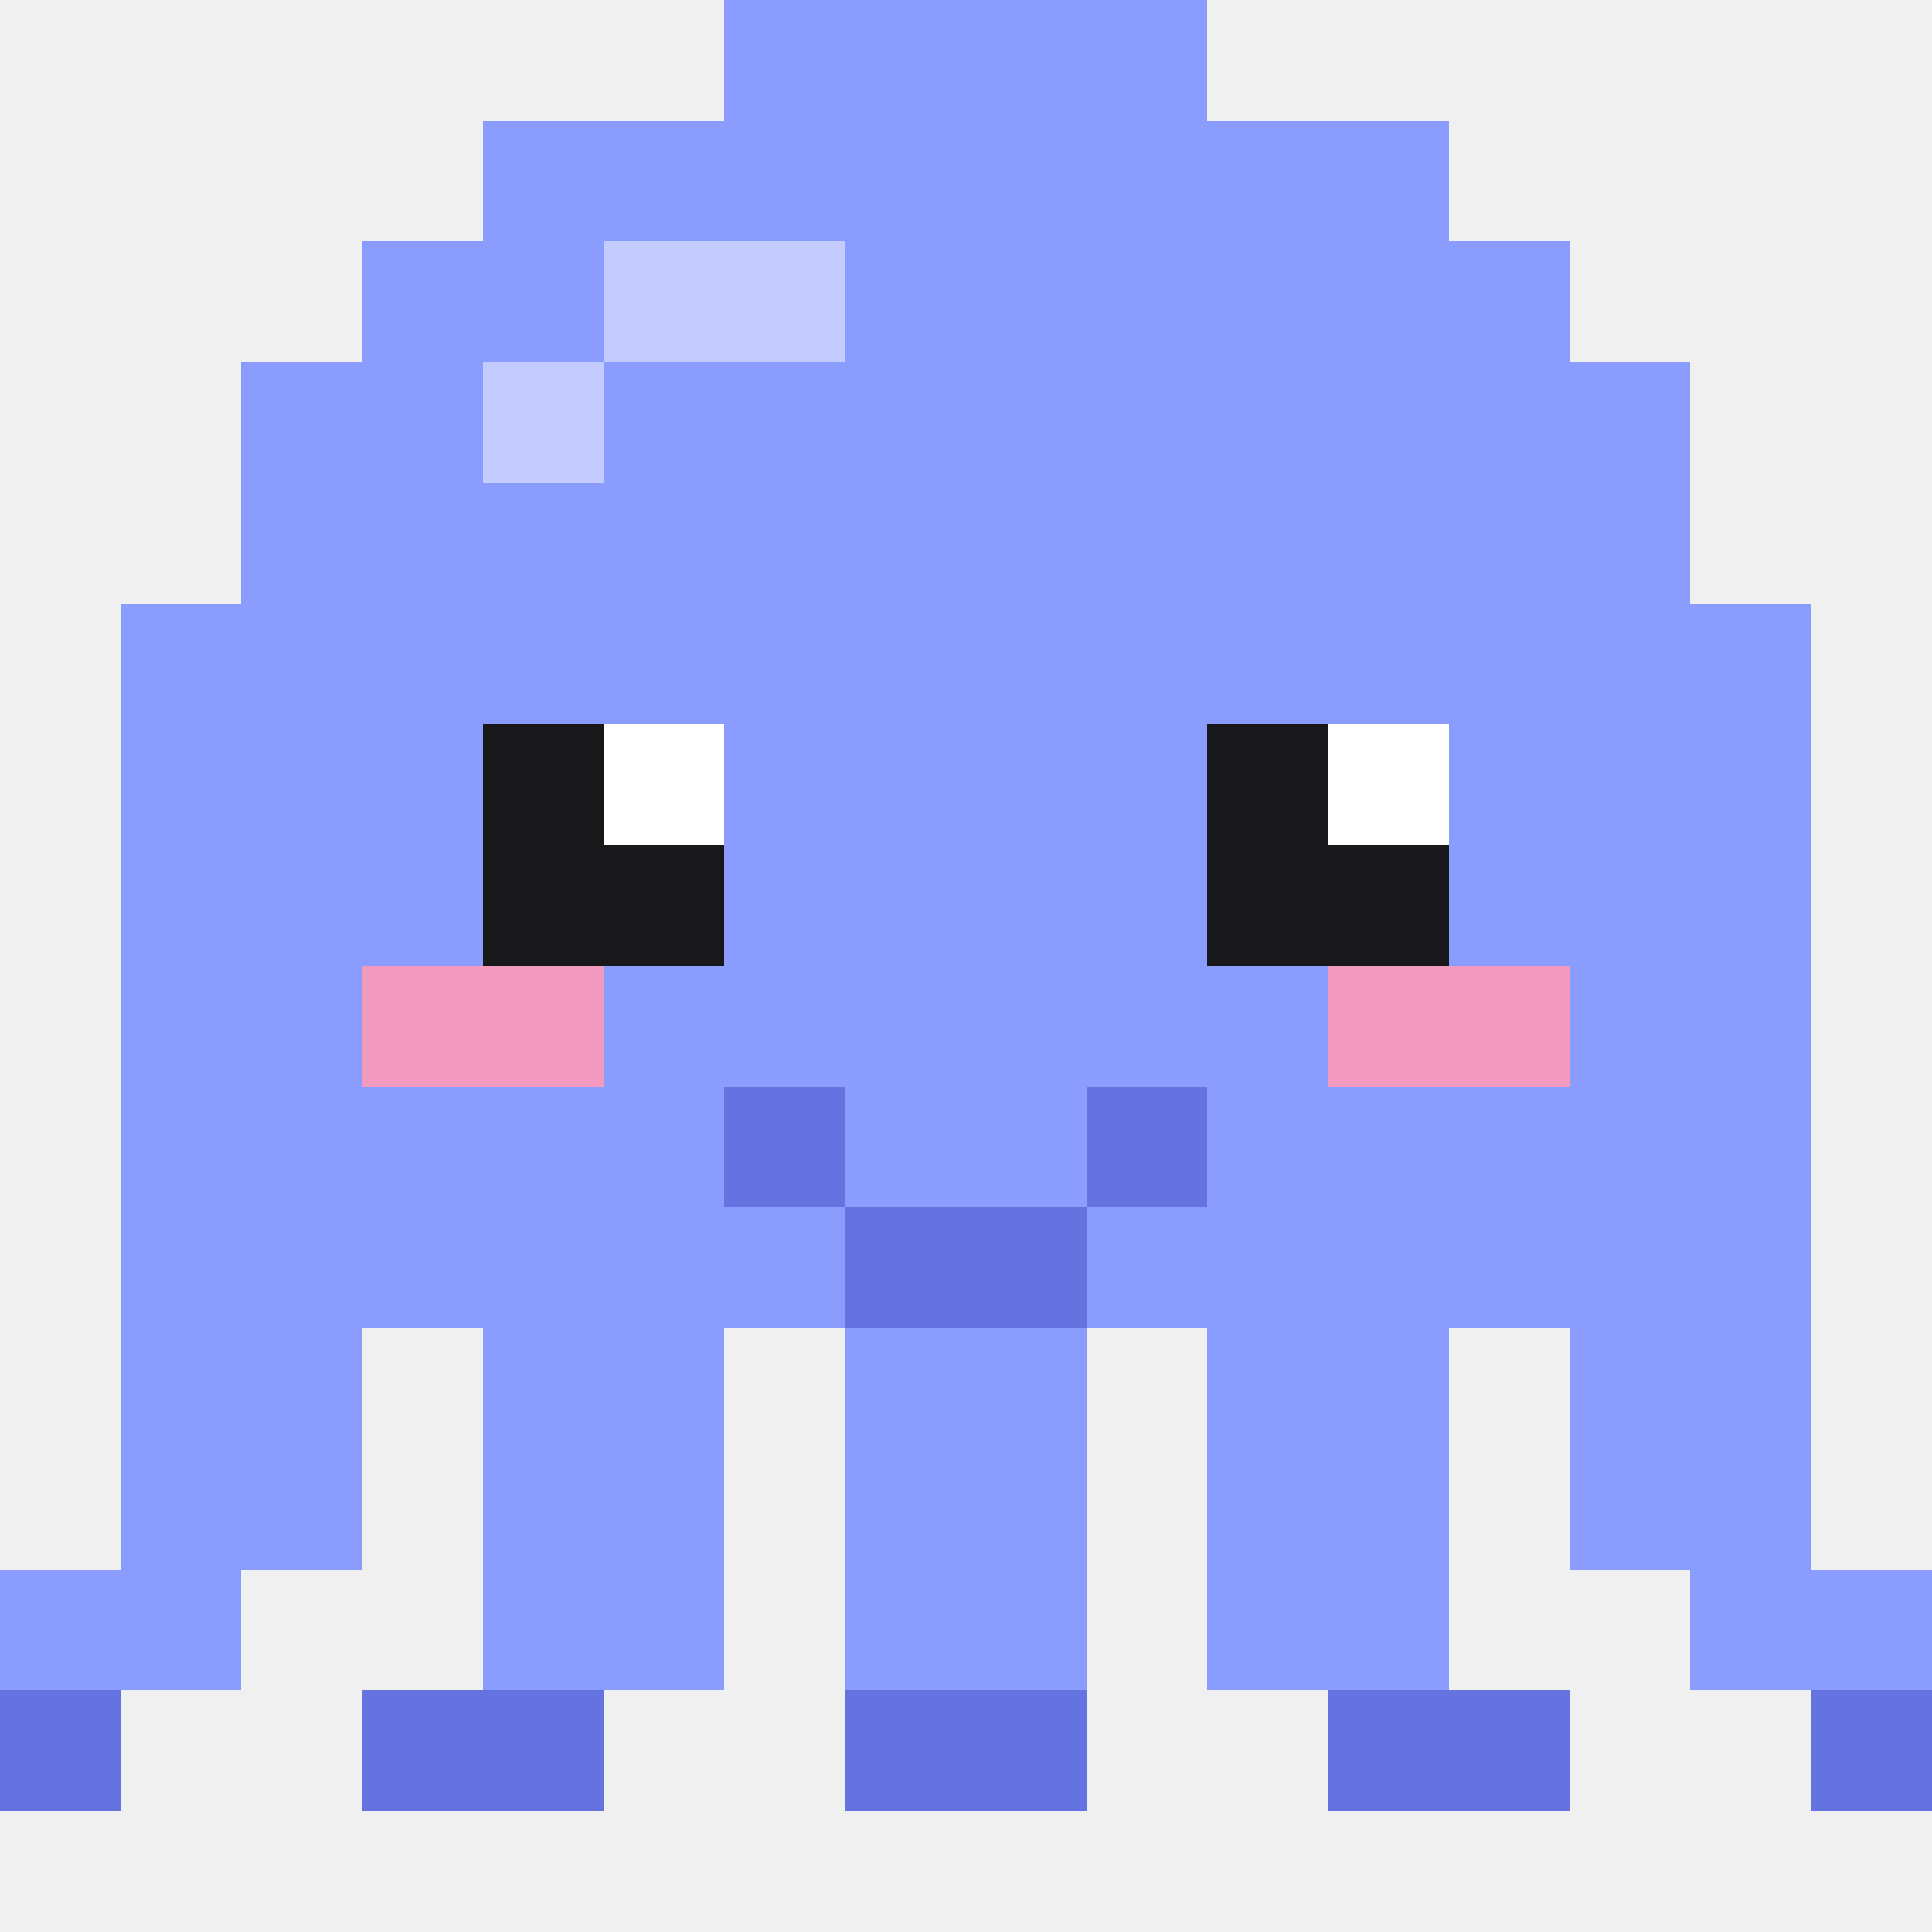
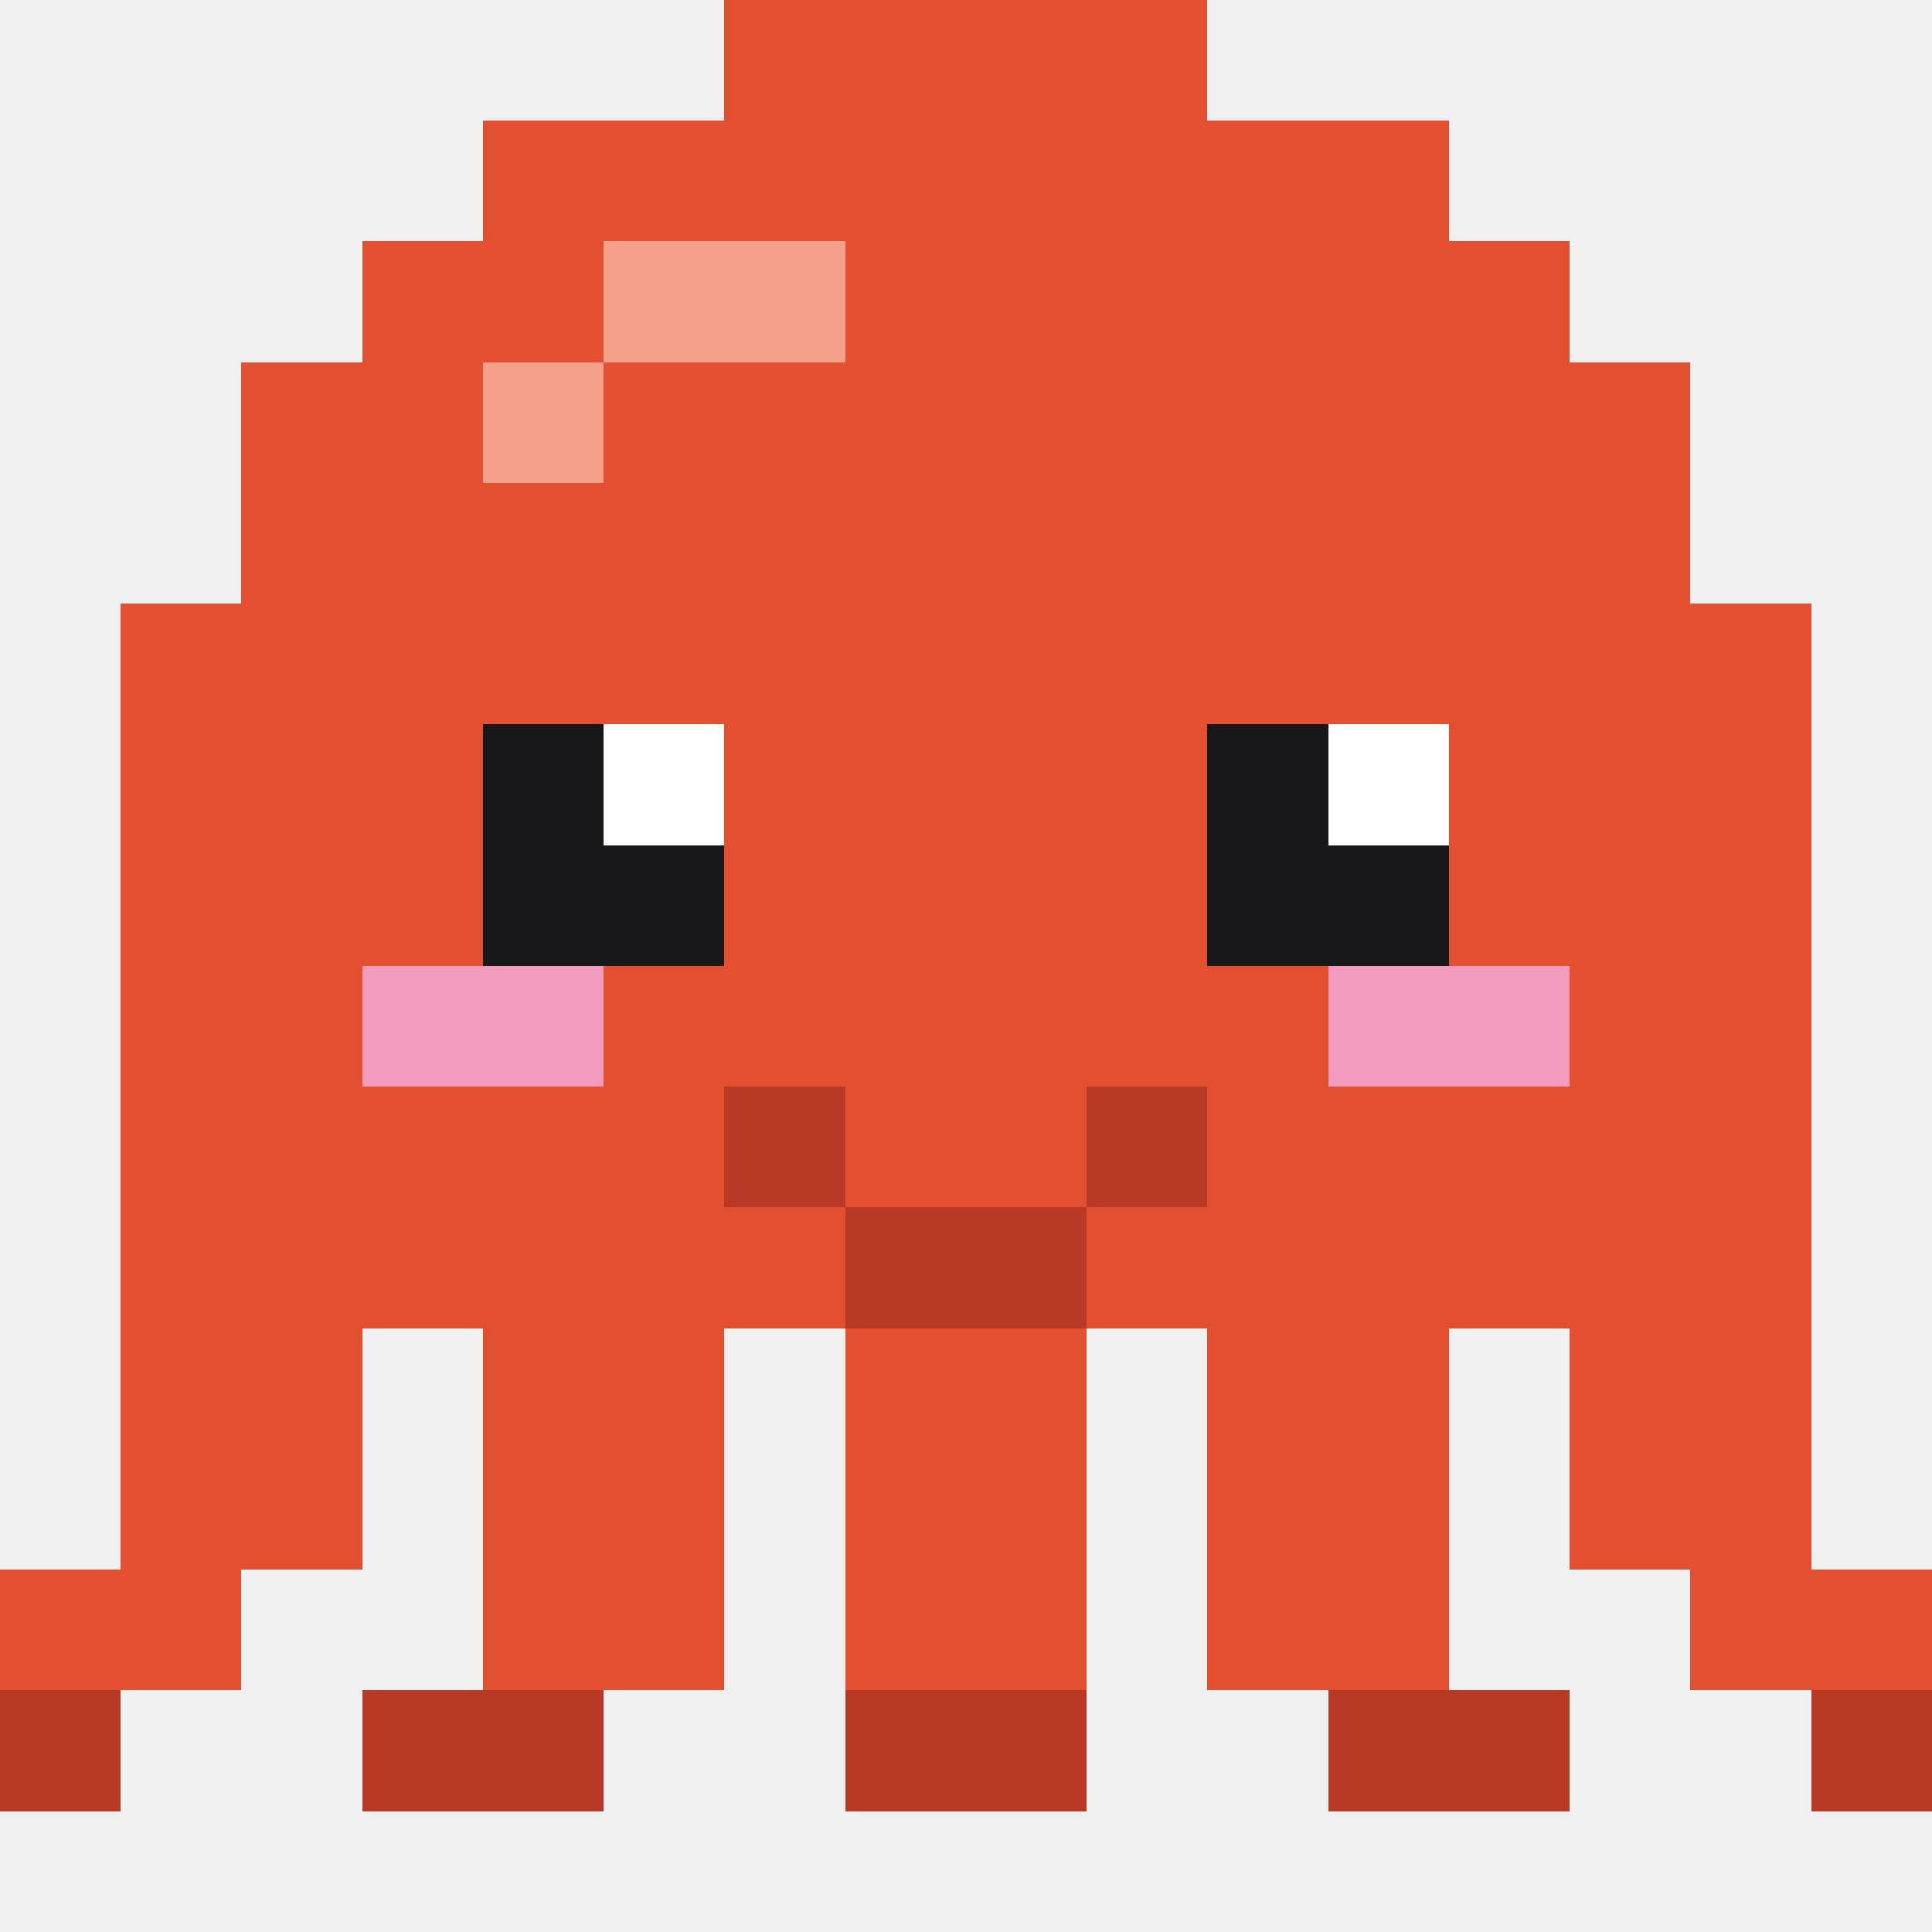
<svg xmlns="http://www.w3.org/2000/svg" viewBox="0 0 16 16" shape-rendering="crispEdges">
-   <rect x="6" y="0" width="4" height="1" fill="#8b9cff" />
-   <rect x="4" y="1" width="8" height="1" fill="#8b9cff" />
-   <rect x="3" y="2" width="2" height="1" fill="#8b9cff" />
-   <rect x="5" y="2" width="2" height="1" fill="#c3cbff" />
-   <rect x="7" y="2" width="6" height="1" fill="#8b9cff" />
-   <rect x="2" y="3" width="2" height="1" fill="#8b9cff" />
-   <rect x="4" y="3" width="1" height="1" fill="#c3cbff" />
-   <rect x="5" y="3" width="9" height="1" fill="#8b9cff" />
-   <rect x="2" y="4" width="12" height="1" fill="#8b9cff" />
-   <rect x="1" y="5" width="14" height="1" fill="#8b9cff" />
-   <rect x="1" y="6" width="3" height="1" fill="#8b9cff" />
+   <rect x="6" y="0" width="4" height="1" fill="#e2502f" />
+   <rect x="4" y="1" width="8" height="1" fill="#e2502f" />
+   <rect x="3" y="2" width="2" height="1" fill="#e2502f" />
+   <rect x="5" y="2" width="2" height="1" fill="#f4a08a" />
+   <rect x="7" y="2" width="6" height="1" fill="#e2502f" />
+   <rect x="2" y="3" width="2" height="1" fill="#e2502f" />
+   <rect x="4" y="3" width="1" height="1" fill="#f4a08a" />
+   <rect x="5" y="3" width="9" height="1" fill="#e2502f" />
+   <rect x="2" y="4" width="12" height="1" fill="#e2502f" />
+   <rect x="1" y="5" width="14" height="1" fill="#e2502f" />
+   <rect x="1" y="6" width="3" height="1" fill="#e2502f" />
  <rect x="4" y="6" width="1" height="1" fill="#18181b" />
  <rect x="5" y="6" width="1" height="1" fill="#ffffff" />
-   <rect x="6" y="6" width="4" height="1" fill="#8b9cff" />
+   <rect x="6" y="6" width="4" height="1" fill="#e2502f" />
  <rect x="10" y="6" width="1" height="1" fill="#18181b" />
  <rect x="11" y="6" width="1" height="1" fill="#ffffff" />
-   <rect x="12" y="6" width="3" height="1" fill="#8b9cff" />
-   <rect x="1" y="7" width="3" height="1" fill="#8b9cff" />
+   <rect x="12" y="6" width="3" height="1" fill="#e2502f" />
+   <rect x="1" y="7" width="3" height="1" fill="#e2502f" />
  <rect x="4" y="7" width="2" height="1" fill="#18181b" />
-   <rect x="6" y="7" width="4" height="1" fill="#8b9cff" />
+   <rect x="6" y="7" width="4" height="1" fill="#e2502f" />
  <rect x="10" y="7" width="2" height="1" fill="#18181b" />
-   <rect x="12" y="7" width="3" height="1" fill="#8b9cff" />
-   <rect x="1" y="8" width="2" height="1" fill="#8b9cff" />
+   <rect x="12" y="7" width="3" height="1" fill="#e2502f" />
+   <rect x="1" y="8" width="2" height="1" fill="#e2502f" />
  <rect x="3" y="8" width="2" height="1" fill="#f29bbf" />
-   <rect x="5" y="8" width="6" height="1" fill="#8b9cff" />
+   <rect x="5" y="8" width="6" height="1" fill="#e2502f" />
  <rect x="11" y="8" width="2" height="1" fill="#f29bbf" />
-   <rect x="13" y="8" width="2" height="1" fill="#8b9cff" />
-   <rect x="1" y="9" width="5" height="1" fill="#8b9cff" />
-   <rect x="6" y="9" width="1" height="1" fill="#6573e0" />
-   <rect x="7" y="9" width="2" height="1" fill="#8b9cff" />
-   <rect x="9" y="9" width="1" height="1" fill="#6573e0" />
-   <rect x="10" y="9" width="5" height="1" fill="#8b9cff" />
-   <rect x="1" y="10" width="6" height="1" fill="#8b9cff" />
-   <rect x="7" y="10" width="2" height="1" fill="#6573e0" />
-   <rect x="9" y="10" width="6" height="1" fill="#8b9cff" />
-   <rect x="1" y="11" width="2" height="1" fill="#8b9cff" />
-   <rect x="4" y="11" width="2" height="1" fill="#8b9cff" />
-   <rect x="7" y="11" width="2" height="1" fill="#8b9cff" />
-   <rect x="10" y="11" width="2" height="1" fill="#8b9cff" />
-   <rect x="13" y="11" width="2" height="1" fill="#8b9cff" />
-   <rect x="1" y="12" width="2" height="1" fill="#8b9cff" />
-   <rect x="4" y="12" width="2" height="1" fill="#8b9cff" />
-   <rect x="7" y="12" width="2" height="1" fill="#8b9cff" />
-   <rect x="10" y="12" width="2" height="1" fill="#8b9cff" />
-   <rect x="13" y="12" width="2" height="1" fill="#8b9cff" />
-   <rect x="0" y="13" width="2" height="1" fill="#8b9cff" />
-   <rect x="4" y="13" width="2" height="1" fill="#8b9cff" />
-   <rect x="7" y="13" width="2" height="1" fill="#8b9cff" />
-   <rect x="10" y="13" width="2" height="1" fill="#8b9cff" />
-   <rect x="14" y="13" width="2" height="1" fill="#8b9cff" />
-   <rect x="0" y="14" width="1" height="1" fill="#6573e0" />
-   <rect x="3" y="14" width="2" height="1" fill="#6573e0" />
-   <rect x="7" y="14" width="2" height="1" fill="#6573e0" />
-   <rect x="11" y="14" width="2" height="1" fill="#6573e0" />
-   <rect x="15" y="14" width="1" height="1" fill="#6573e0" />
+   <rect x="13" y="8" width="2" height="1" fill="#e2502f" />
+   <rect x="1" y="9" width="5" height="1" fill="#e2502f" />
+   <rect x="6" y="9" width="1" height="1" fill="#b83a24" />
+   <rect x="7" y="9" width="2" height="1" fill="#e2502f" />
+   <rect x="9" y="9" width="1" height="1" fill="#b83a24" />
+   <rect x="10" y="9" width="5" height="1" fill="#e2502f" />
+   <rect x="1" y="10" width="6" height="1" fill="#e2502f" />
+   <rect x="7" y="10" width="2" height="1" fill="#b83a24" />
+   <rect x="9" y="10" width="6" height="1" fill="#e2502f" />
+   <rect x="1" y="11" width="2" height="1" fill="#e2502f" />
+   <rect x="4" y="11" width="2" height="1" fill="#e2502f" />
+   <rect x="7" y="11" width="2" height="1" fill="#e2502f" />
+   <rect x="10" y="11" width="2" height="1" fill="#e2502f" />
+   <rect x="13" y="11" width="2" height="1" fill="#e2502f" />
+   <rect x="1" y="12" width="2" height="1" fill="#e2502f" />
+   <rect x="4" y="12" width="2" height="1" fill="#e2502f" />
+   <rect x="7" y="12" width="2" height="1" fill="#e2502f" />
+   <rect x="10" y="12" width="2" height="1" fill="#e2502f" />
+   <rect x="13" y="12" width="2" height="1" fill="#e2502f" />
+   <rect x="0" y="13" width="2" height="1" fill="#e2502f" />
+   <rect x="4" y="13" width="2" height="1" fill="#e2502f" />
+   <rect x="7" y="13" width="2" height="1" fill="#e2502f" />
+   <rect x="10" y="13" width="2" height="1" fill="#e2502f" />
+   <rect x="14" y="13" width="2" height="1" fill="#e2502f" />
+   <rect x="0" y="14" width="1" height="1" fill="#b83a24" />
+   <rect x="3" y="14" width="2" height="1" fill="#b83a24" />
+   <rect x="7" y="14" width="2" height="1" fill="#b83a24" />
+   <rect x="11" y="14" width="2" height="1" fill="#b83a24" />
+   <rect x="15" y="14" width="1" height="1" fill="#b83a24" />
</svg>
